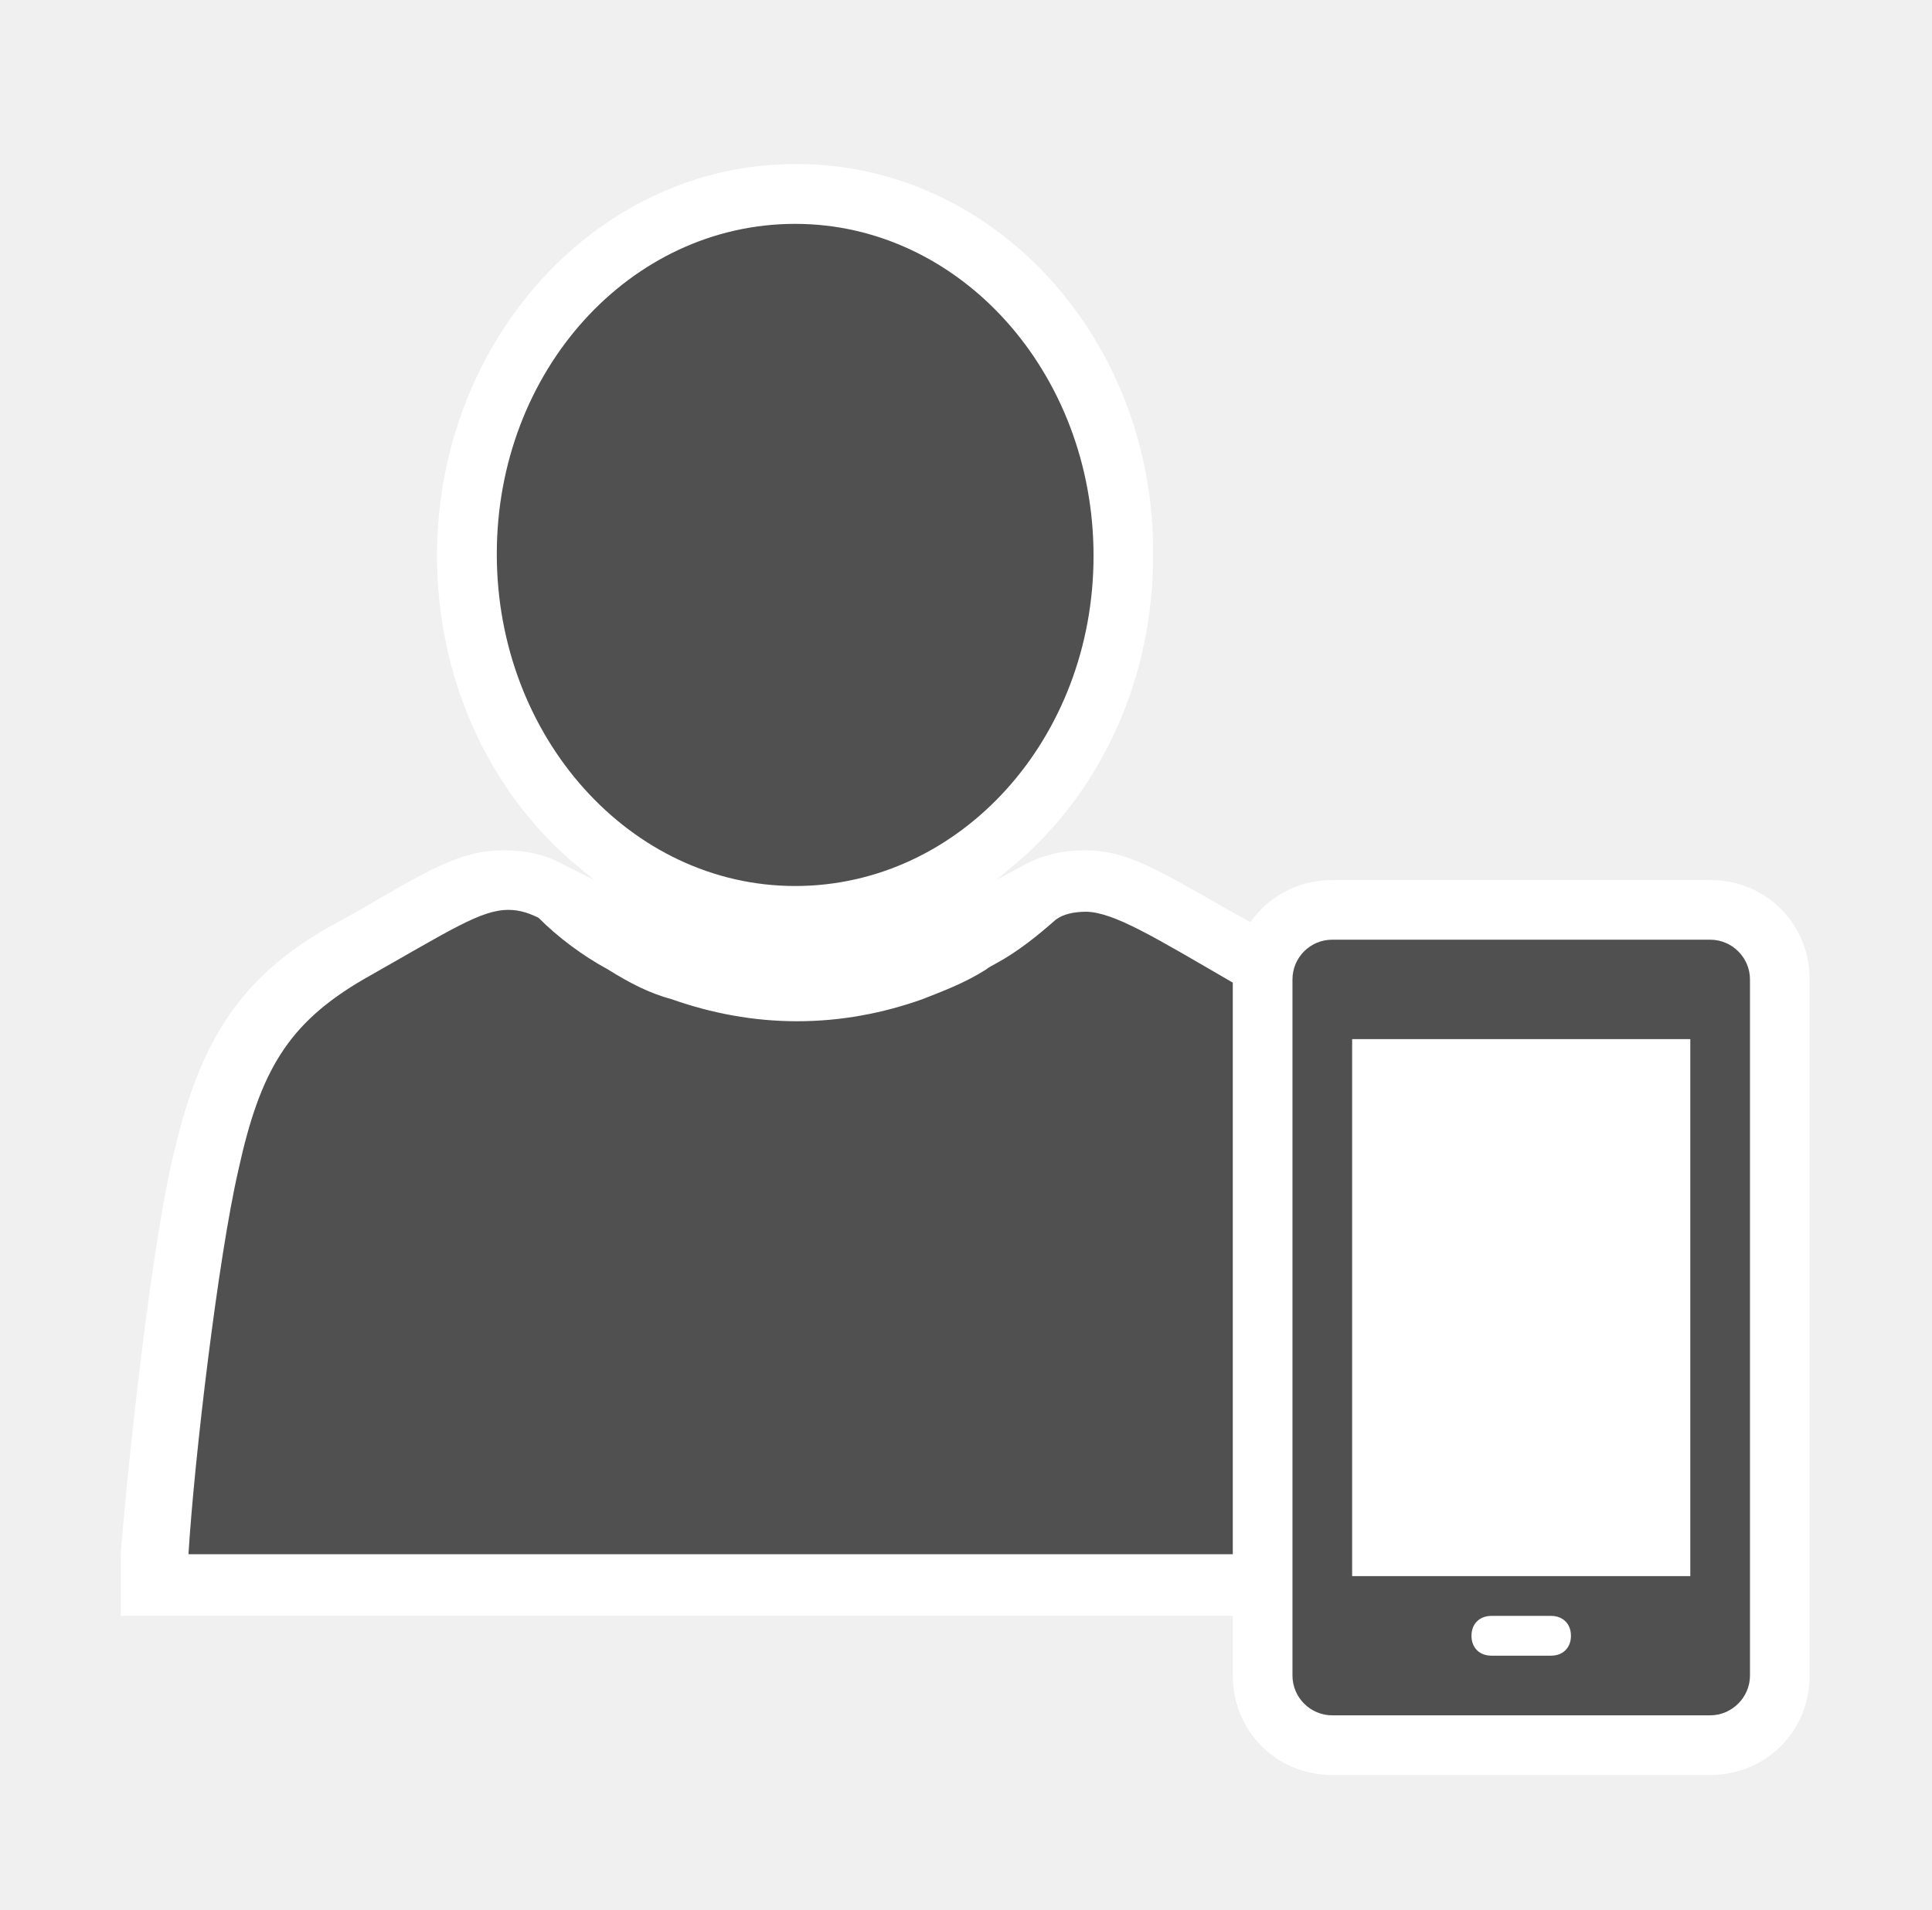
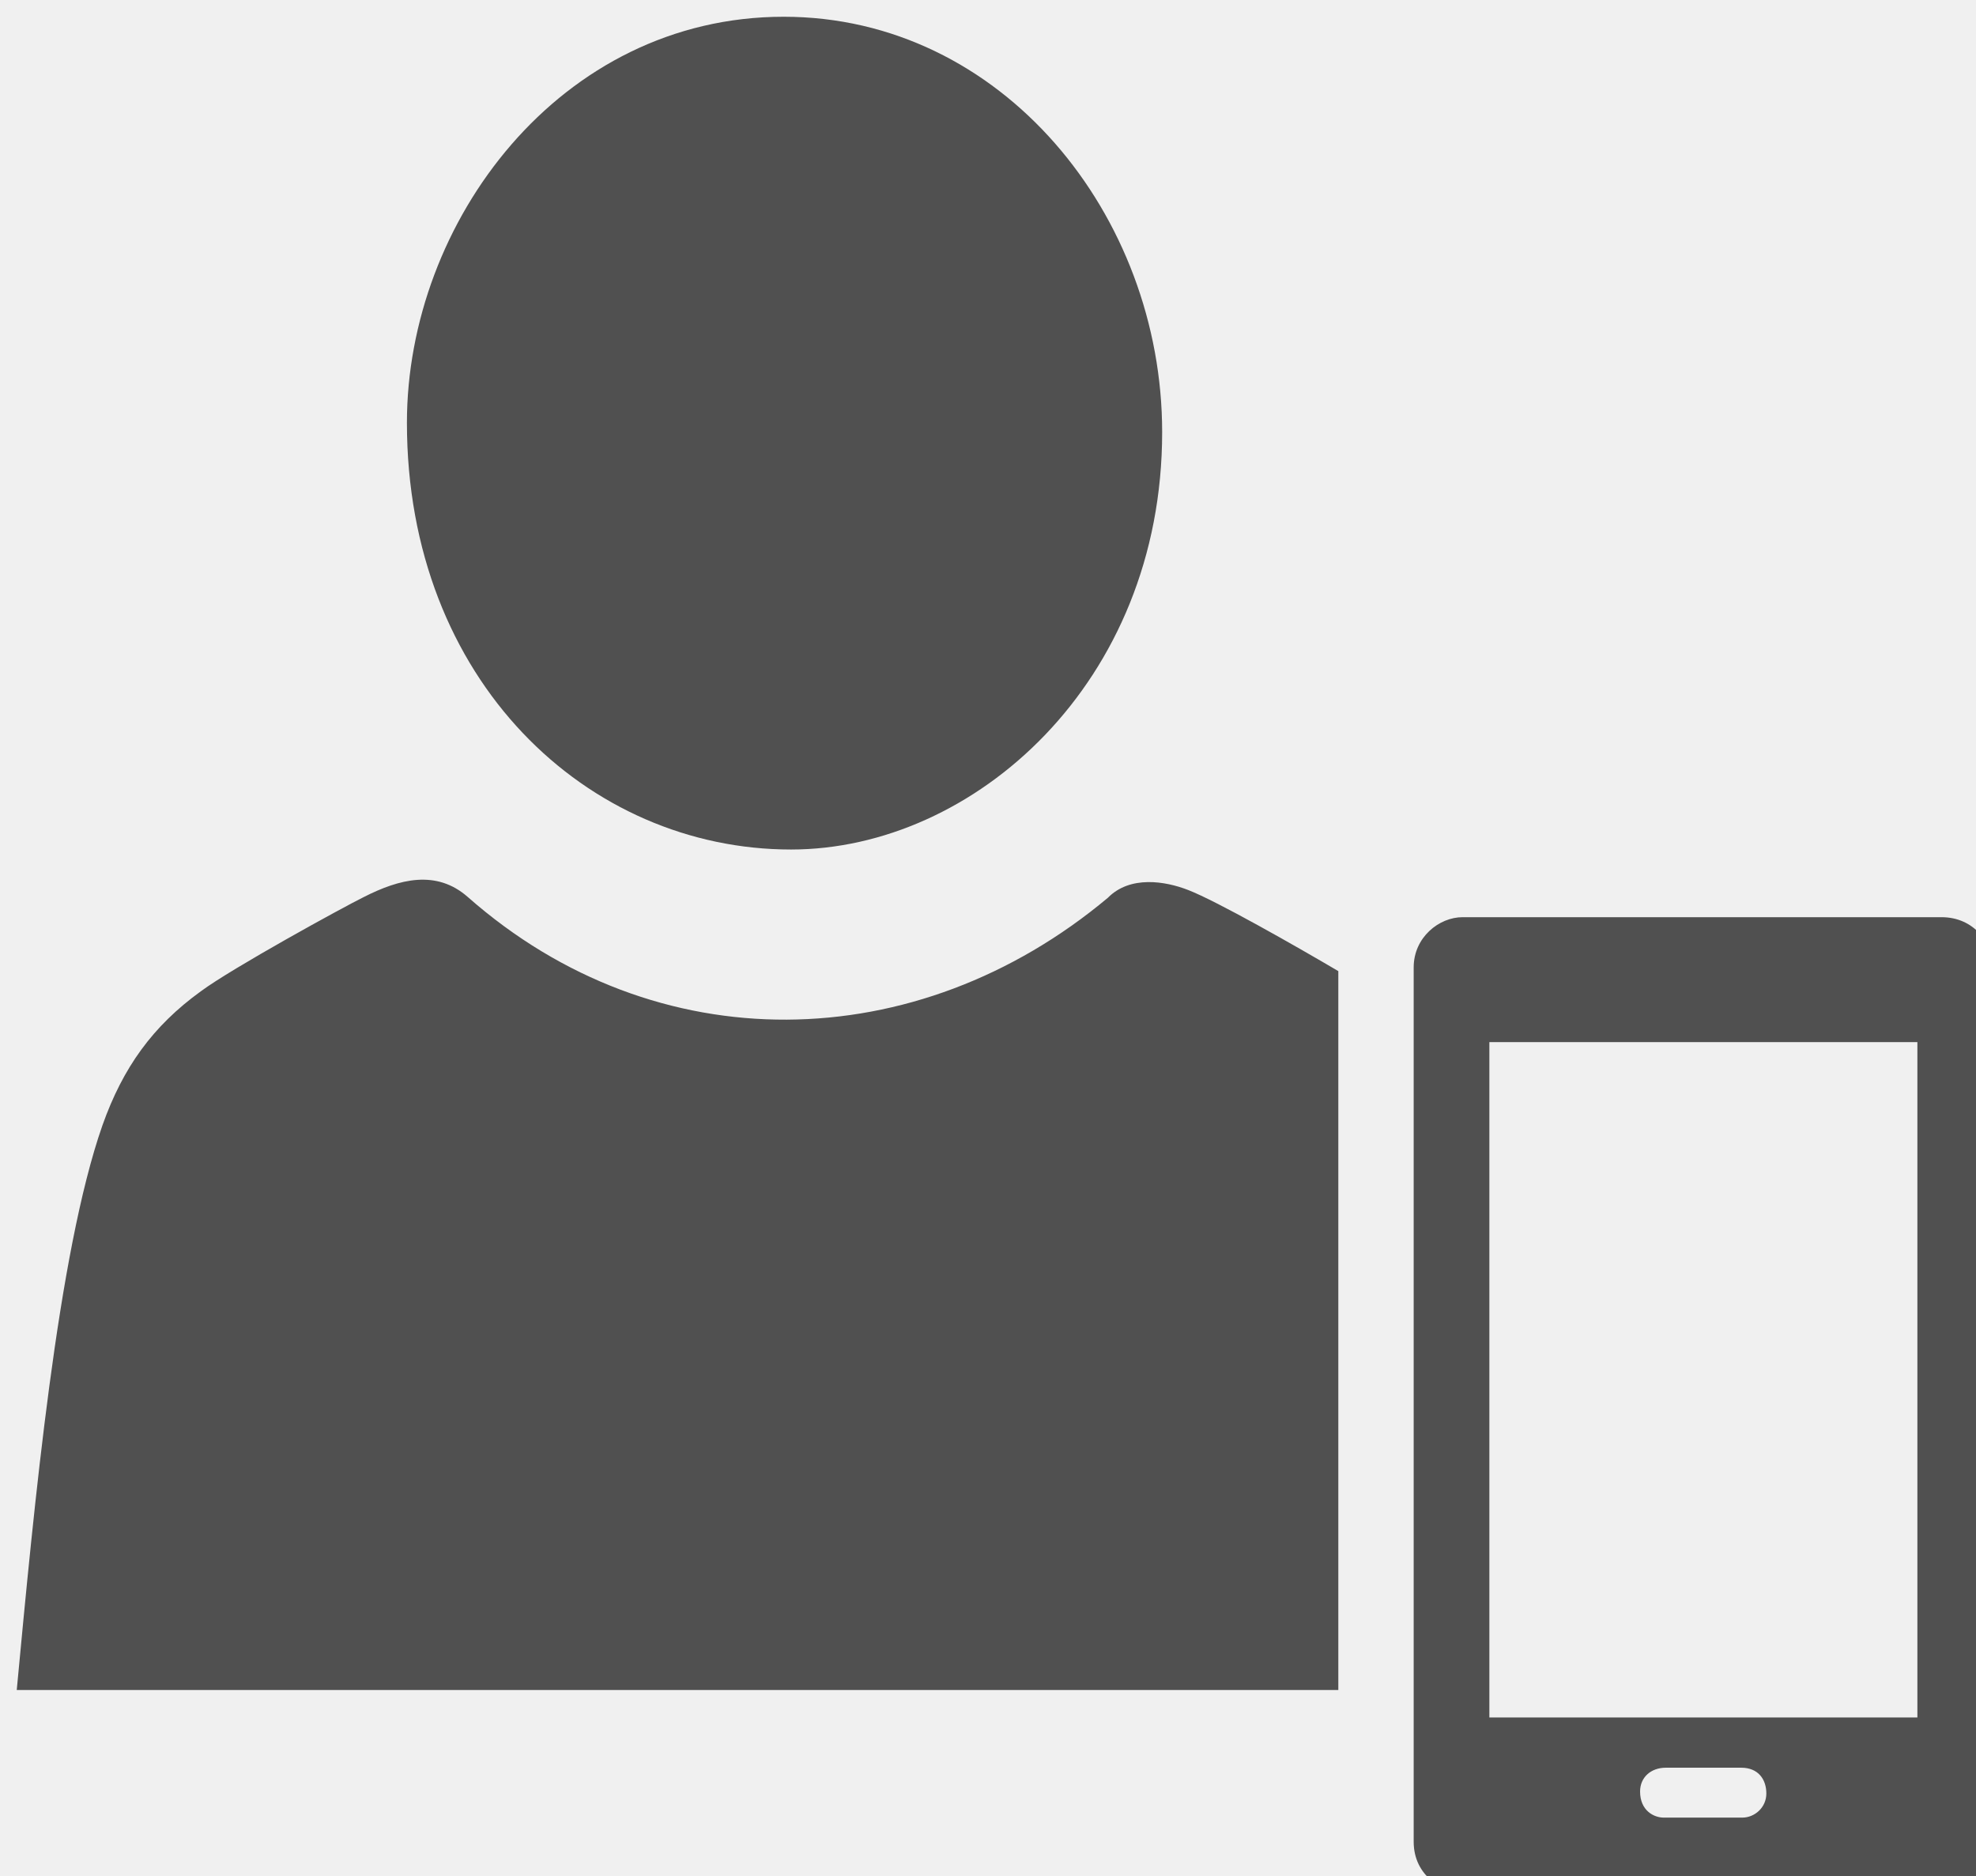
- <svg xmlns="http://www.w3.org/2000/svg" xmlns:ns1="http://schemas.microsoft.com/visio/2003/SVGExtensions/" width="97.125" height="96" viewBox="0 0 72.844 72" color-interpolation-filters="sRGB" fill="none" fill-rule="evenodd" font-size="12" overflow="visible" stroke-linecap="square" stroke-miterlimit="3">
-   <ns1:documentProperties ns1:langID="4108" ns1:metric="true" ns1:viewMarkup="false" />
-   <style>
-     .st1,.st2{fill:#fff;stroke:none;stroke-linecap:butt;stroke-width:.75}.st2{fill:#505050}
-   </style>
-   <g ns1:mID="0" ns1:index="1" ns1:groupContext="foregroundPage">
-     <ns1:pageProperties ns1:drawingScale=".039" ns1:pageScale=".039" ns1:drawingUnits="24" ns1:shadowOffsetX="8.504" ns1:shadowOffsetY="-8.504" />
-     <ns1:layer ns1:name="symbols" ns1:index="0" />
-     <g id="group157-1" transform="translate(4.556 -5.063)" ns1:mID="157" ns1:groupContext="group" ns1:layerMember="0">
-       <g id="group158-2" ns1:mID="158" ns1:groupContext="group" ns1:layerMember="0">
-         <g id="group159-3" transform="translate(0 -6)" ns1:mID="159" ns1:groupContext="group" ns1:layerMember="0">
-           <g id="shape160-4" ns1:mID="160" ns1:groupContext="shape" ns1:layerMember="0">
-             <path d="M50.92 72l-.15-2.4c-.22-3.68-1.12-11.32-1.95-14.85-.9-3.9-2.1-6.6-5.85-8.7l-1.35-.75c-2.62-1.5-3.75-2.17-5.25-2.17-.82 0-1.5.14-2.25.52l-1.12.6.9-.75c3.07-2.7 5.02-6.82 5.02-11.47.08-8.18-6-14.78-13.42-14.78h-.08c-7.42 0-13.49 6.6-13.5 14.78.01 4.65 1.95 8.77 5.03 11.47l.9.75-1.2-.6c-.68-.38-1.42-.52-2.25-.52-1.5 0-2.7.67-5.25 2.17l-1.35.75c-3.68 2.1-4.95 4.8-5.85 8.7C1.13 58.28.3 65.92 0 69.6V72h50.92z" class="st1" />
-           </g>
-           <g id="shape161-6" ns1:mID="161" ns1:groupContext="shape" ns1:layerMember="0" transform="translate(2.55 -2.325)">
-             <path d="M44.02 57.6c-.89-3.83-1.87-5.62-4.72-7.2-2.85-1.65-4.43-2.63-5.48-2.63-.44.01-.82.08-1.12.3-.68.6-1.42 1.2-2.25 1.65-.15.08-.3.16-.38.23-.82.52-1.64.82-2.4 1.12-1.49.53-3.07.83-4.72.83s-3.23-.3-4.73-.83c-.82-.22-1.57-.6-2.4-1.12-.97-.53-1.87-1.2-2.62-1.95-.3-.15-.68-.3-1.13-.3-1.05 0-2.17.75-5.47 2.62-2.85 1.66-3.9 3.45-4.72 7.2C1.12 60.82.22 68.4 0 72h46.12c-.45-3.52-1.35-11.1-2.1-14.4z" class="st2" />
-           </g>
-           <g id="shape162-8" ns1:mID="162" ns1:groupContext="shape" ns1:layerMember="0" transform="translate(14.175 -27.525)">
-             <path d="M11.25 72C5.02 72 0 66.37 0 59.48c0-6.9 5.02-12.45 11.25-12.45 6.22 0 11.25 5.62 11.25 12.52 0 6.9-5.03 12.45-11.25 12.45z" class="st2" />
-           </g>
-         </g>
-         <g id="group163-10" transform="translate(41.925)" ns1:mID="163" ns1:groupContext="group" ns1:layerMember="0">
-           <g id="shape164-11" ns1:mID="164" ns1:groupContext="shape" ns1:layerMember="0">
-             <path d="M3.75 72C1.65 72 0 70.35 0 68.25V42c0-2.1 1.65-3.75 3.75-3.75H18c2.1 0 3.75 1.65 3.75 3.75v26.25c0 2.1-1.65 3.75-3.75 3.75H3.75z" class="st1" />
-           </g>
-           <g id="shape165-13" ns1:mID="165" ns1:groupContext="shape" ns1:layerMember="0" transform="translate(2.25 -2.25)">
-             <path d="M15.75 42.75H1.5c-.83 0-1.5.67-1.5 1.5V70.5c0 .82.67 1.5 1.5 1.5h14.25c.82 0 1.5-.68 1.5-1.5V44.25c0-.83-.68-1.5-1.5-1.5zm-6 27H7.5c-.45 0-.75-.3-.75-.75s.3-.75.75-.75h2.25c.45 0 .75.3.75.75s-.3.75-.75.75zm5.25-3H2.25V46.5H15v20.25z" class="st2" />
-           </g>
-         </g>
-       </g>
-     </g>
-   </g>
+ <svg xmlns="http://www.w3.org/2000/svg" width="59" height="56" viewBox="-0.5 -0.5 59 56">
+   <path d="M56.75 50.77V30.61H43.97v20.16zm-5.23 2.99c.37 0 .72-.3.72-.72s-.24-.77-.75-.77h-2.25c-.45 0-.77.29-.77.71 0 .57.41.78.71.78zM43.17 56c-.57 0-1.46-.49-1.46-1.52v-26.1c0-.9.76-1.5 1.46-1.5h14.3c.98 0 1.53.79 1.53 1.47v26.16c0 .85-.75 1.49-1.45 1.49zM23.12 24.86c-6.07 0-11.47-5.03-11.47-12.74C11.65 6.13 16.22 0 22.9 0c6.52 0 11.3 5.93 11.3 12.4 0 7.49-5.63 12.46-11.08 12.46zM0 49.95c.52-5.52 1.22-13.04 2.56-16.86.61-1.72 1.5-2.96 2.94-4 .93-.69 4.25-2.51 4.86-2.81 1.06-.54 2.17-.83 3.11 0 5.62 4.95 13.4 4.8 19.11.02.66-.67 1.71-.5 2.4-.23.85.33 3.19 1.66 4.48 2.42v21.46z" fill="#505050" pointer-events="all" />
</svg>
